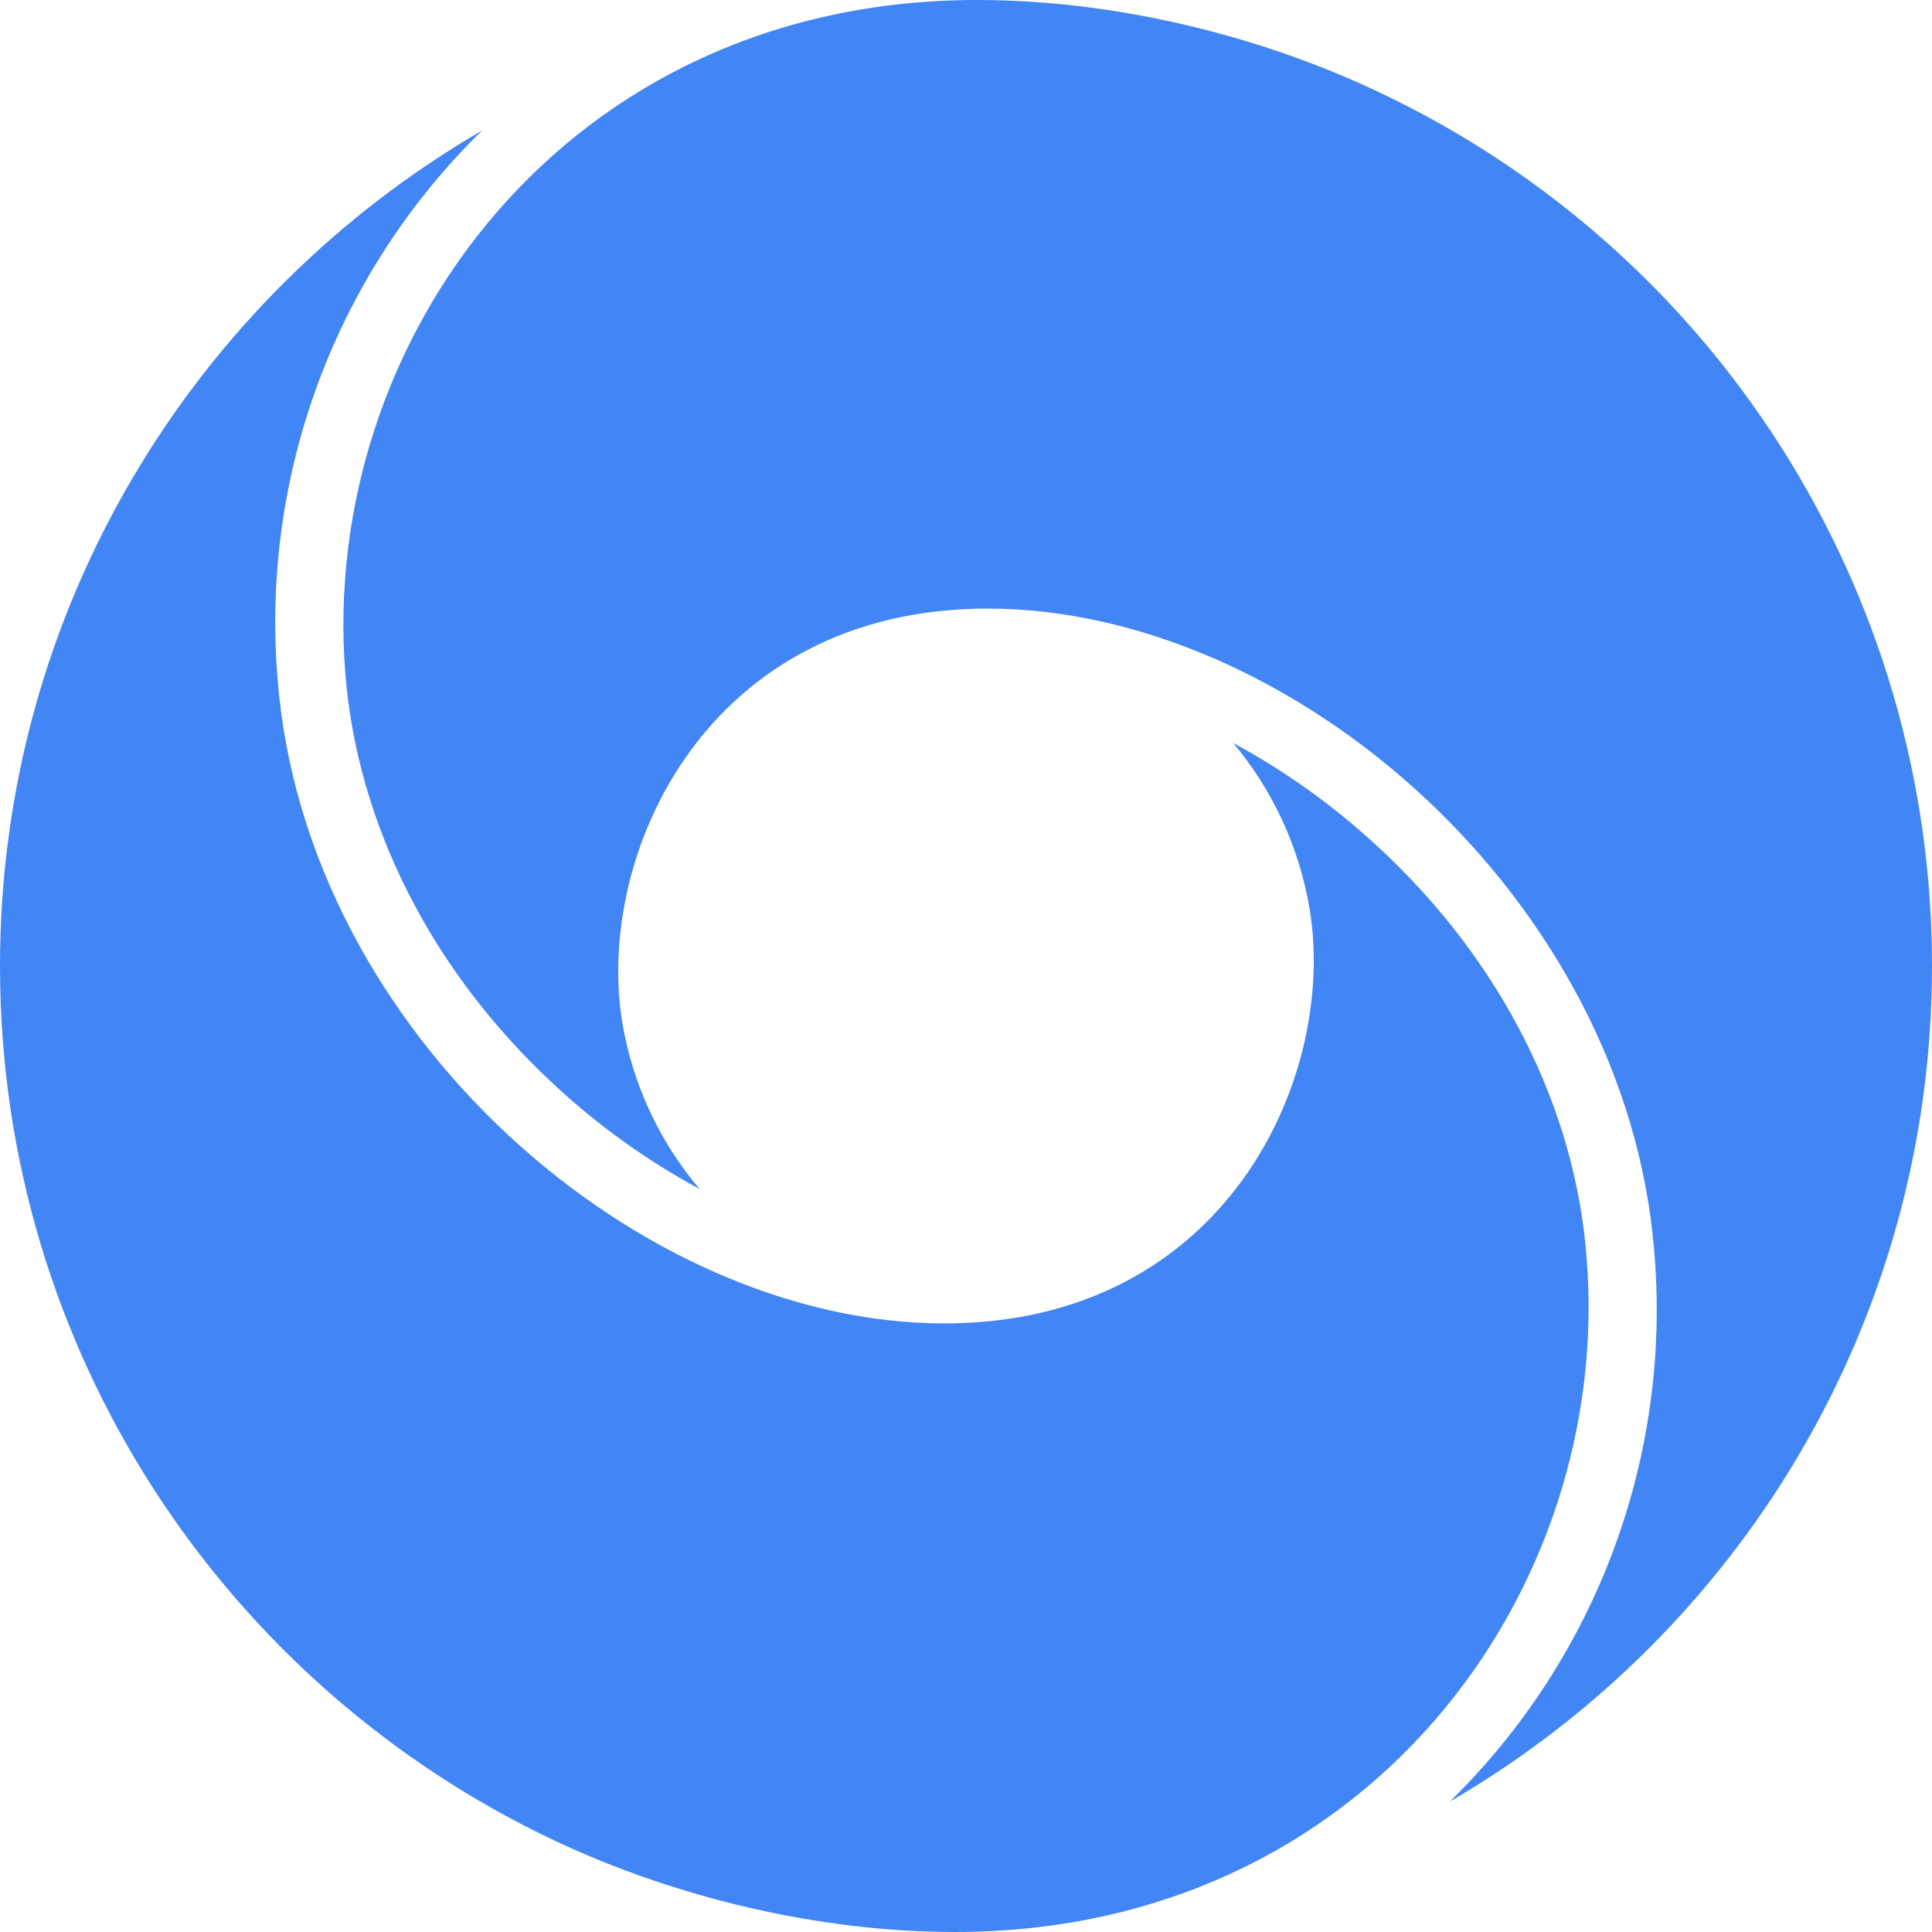
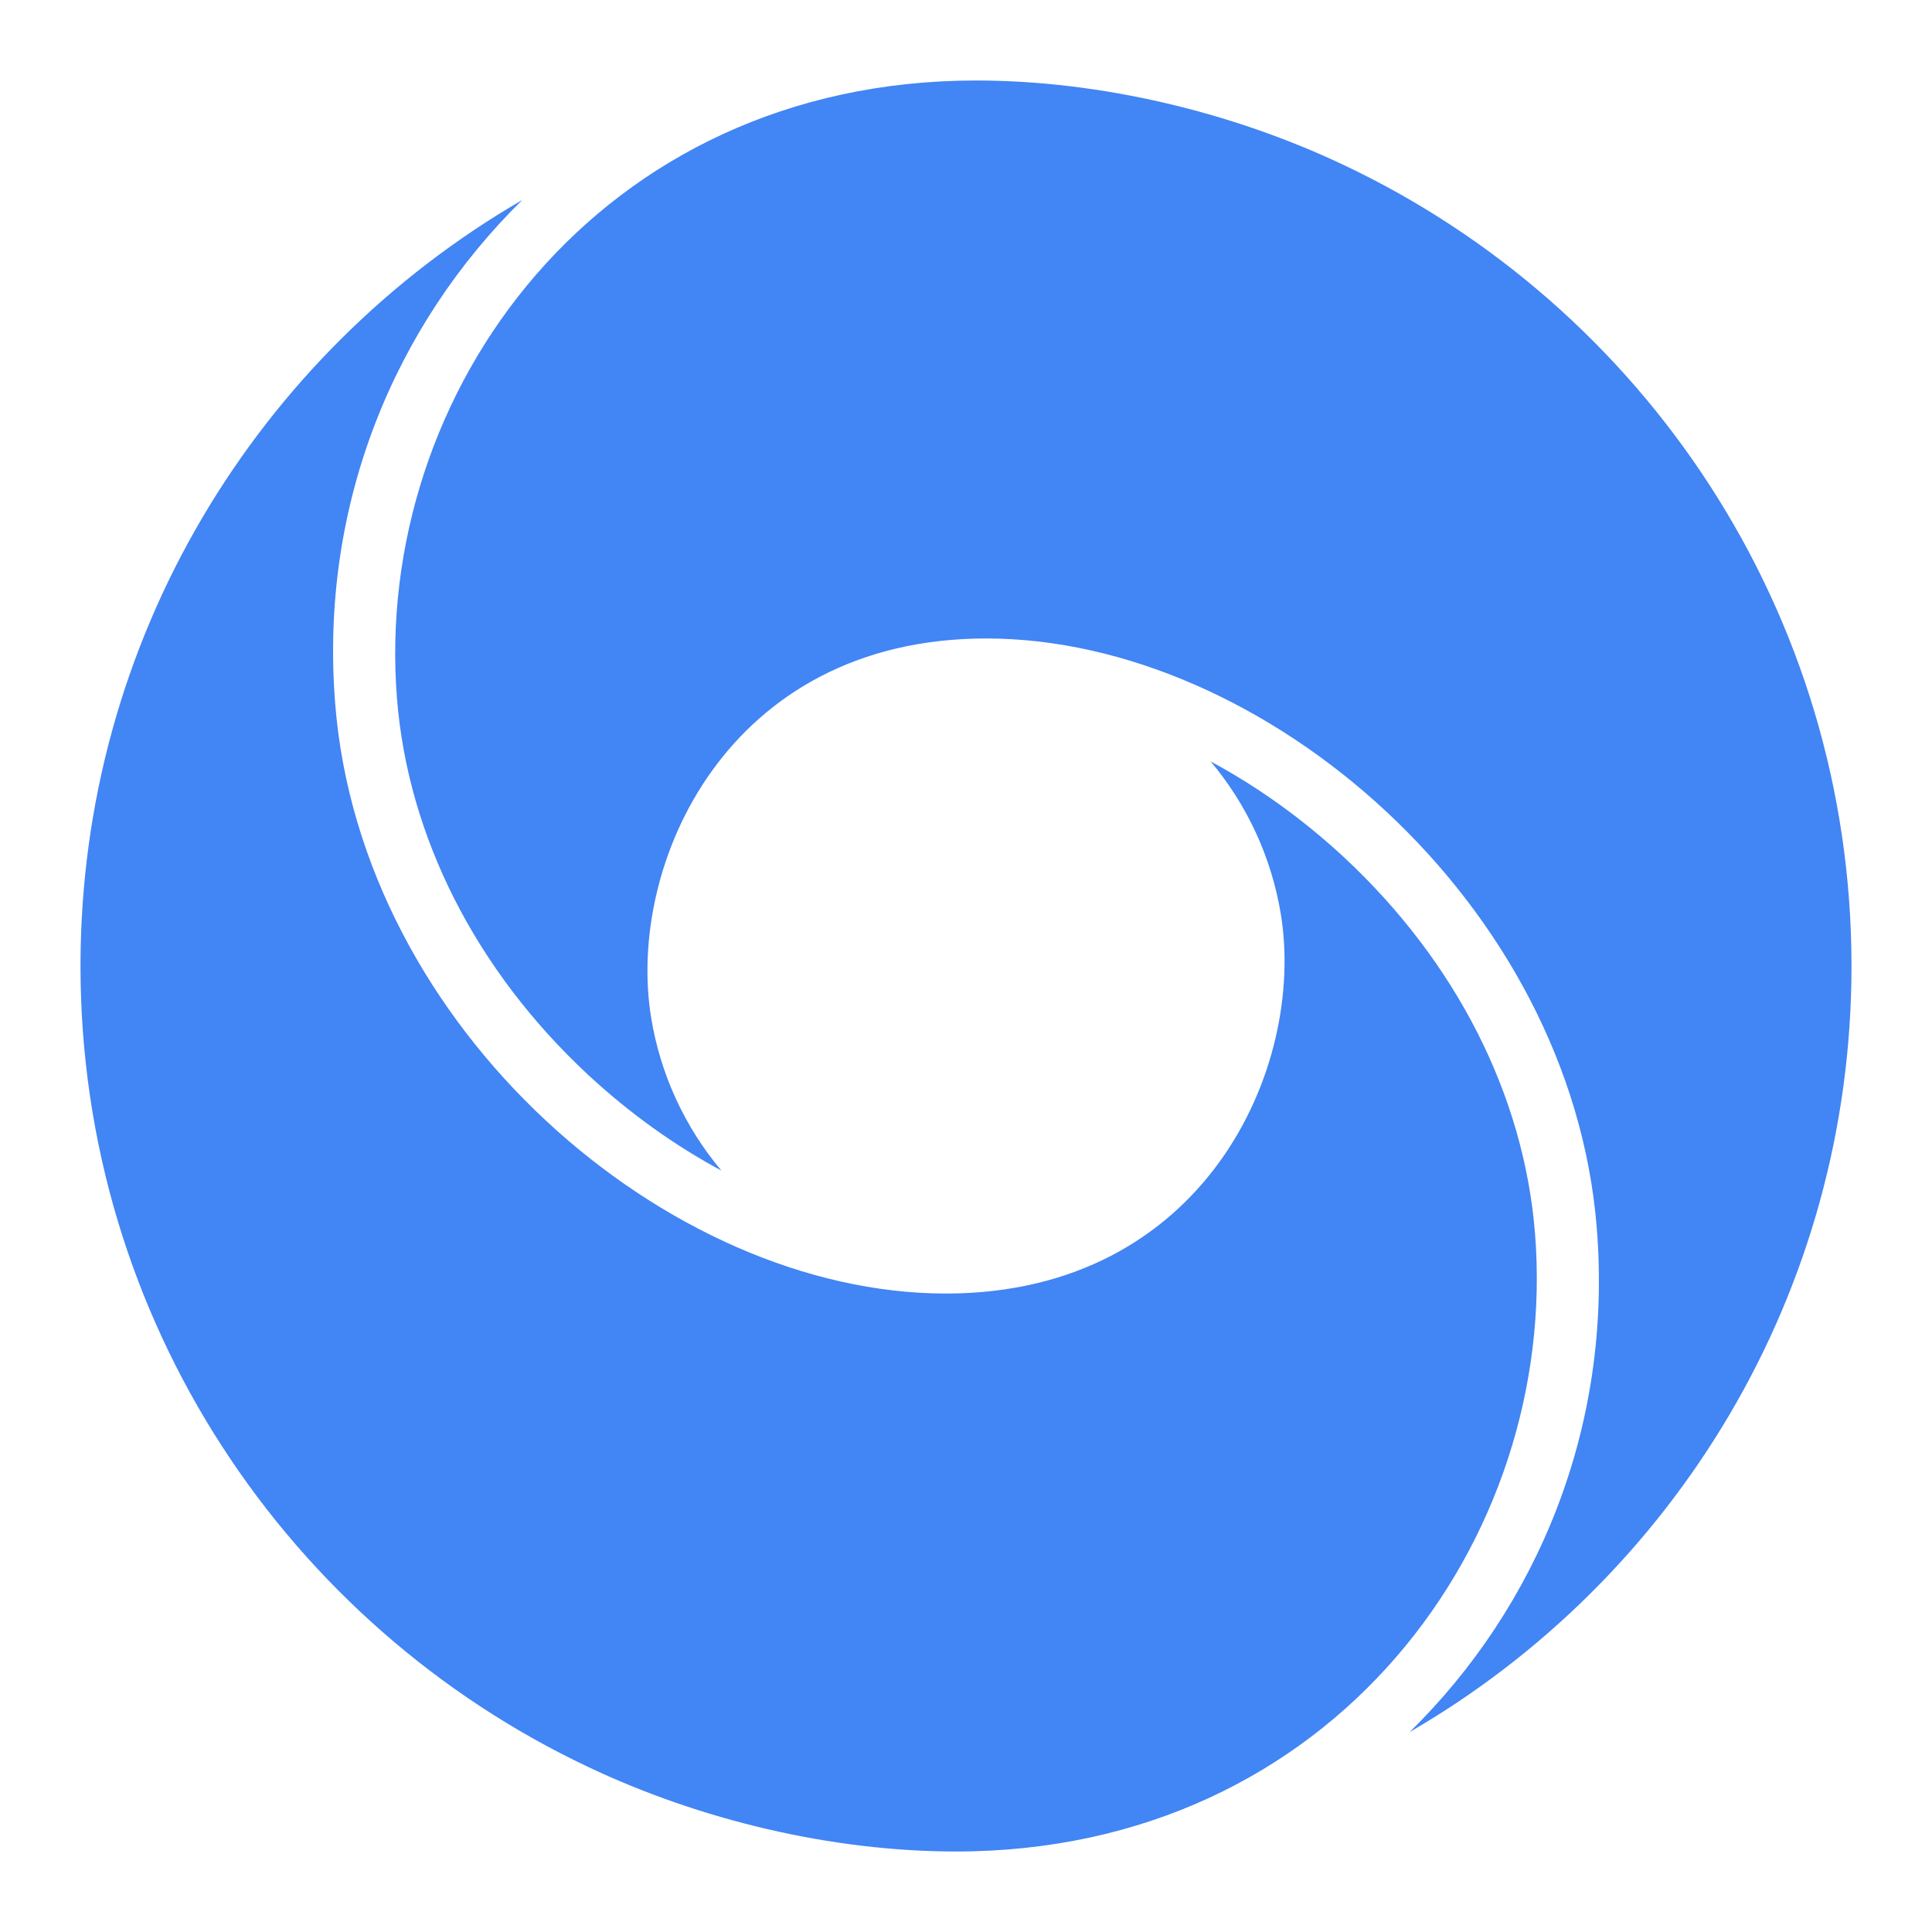
- <svg xmlns="http://www.w3.org/2000/svg" fill="#4285F4" role="img" viewBox="0 0 24 24">
-   <path d="m5.99,1.62a8.54,8.54 0 0 0 -2.54,6.83c0.35,4.4 4.51,7.99 8.28,7.99c3.5,0 4.88,-3.06 4.54,-5.14a4.32,4.32 0 0 0 -0.95,-2.07c0.63,0.34 1.24,0.77 1.81,1.3c1.52,1.41 2.44,3.23 2.58,5.1c0.33,4.13 -2.73,8.37 -7.85,8.37c-1.69,0 -3.48,-0.43 -4.98,-1.14c-4.06,-1.92 -6.88,-6.06 -6.88,-10.86c0,-4.43 2.41,-8.3 5.99,-10.38zm6.15,-1.62c1.69,0 3.48,0.43 4.98,1.14a12,12 0 0 1 6.88,10.86c0,4.43 -2.41,8.3 -5.99,10.38a8.54,8.54 0 0 0 2.54,-6.83c-0.35,-4.4 -4.51,-7.99 -8.28,-7.99c-3.5,0 -4.88,3.06 -4.54,5.14a4.3,4.3 0 0 0 0.96,2.07a8.72,8.72 0 0 1 -1.81,-1.3c-1.52,-1.41 -2.44,-3.23 -2.59,-5.1c-0.33,-4.13 2.73,-8.37 7.85,-8.37z" />
+ <svg xmlns="http://www.w3.org/2000/svg" xml:space="preserve" width="48" height="48" viewBox="0 0 192 192">
+   <path fill="none" d="M0 0h192v192H0z" />
+   <g fill="#4285F4">
+     <path d="M133.52 16.39C122.52 11.17 109.43 8 97 8 59.48 8 37.04 39.06 39.45 69.4c1.09 13.73 7.83 27.02 18.98 37.4 4.14 3.84 8.62 7.04 13.26 9.53a31.482 31.482 0 0 1-6.98-15.19C62.22 85.89 72.28 63.45 98 63.45c27.66 0 58.14 26.31 60.69 58.64 1.58 19.77-5.93 37.61-18.6 50.04C166.37 156.9 184 128.5 184 96c0-35.17-20.65-65.53-50.48-79.61z" />
+     <path d="M152.55 122.6c-1.09-13.73-7.83-27.02-18.98-37.4-4.14-3.84-8.62-7.04-13.26-9.53 3.58 4.25 6.04 9.47 6.98 15.19 2.49 15.25-7.57 37.69-33.29 37.69-27.66 0-58.14-26.31-60.69-58.64-1.58-19.77 5.93-37.61 18.6-50.04C25.63 35.1 8 63.5 8 96c0 35.17 20.65 65.53 50.48 79.61 11 5.22 24.08 8.39 36.52 8.39 37.52 0 59.96-31.06 57.55-61.4z" />
+   </g>
</svg>
